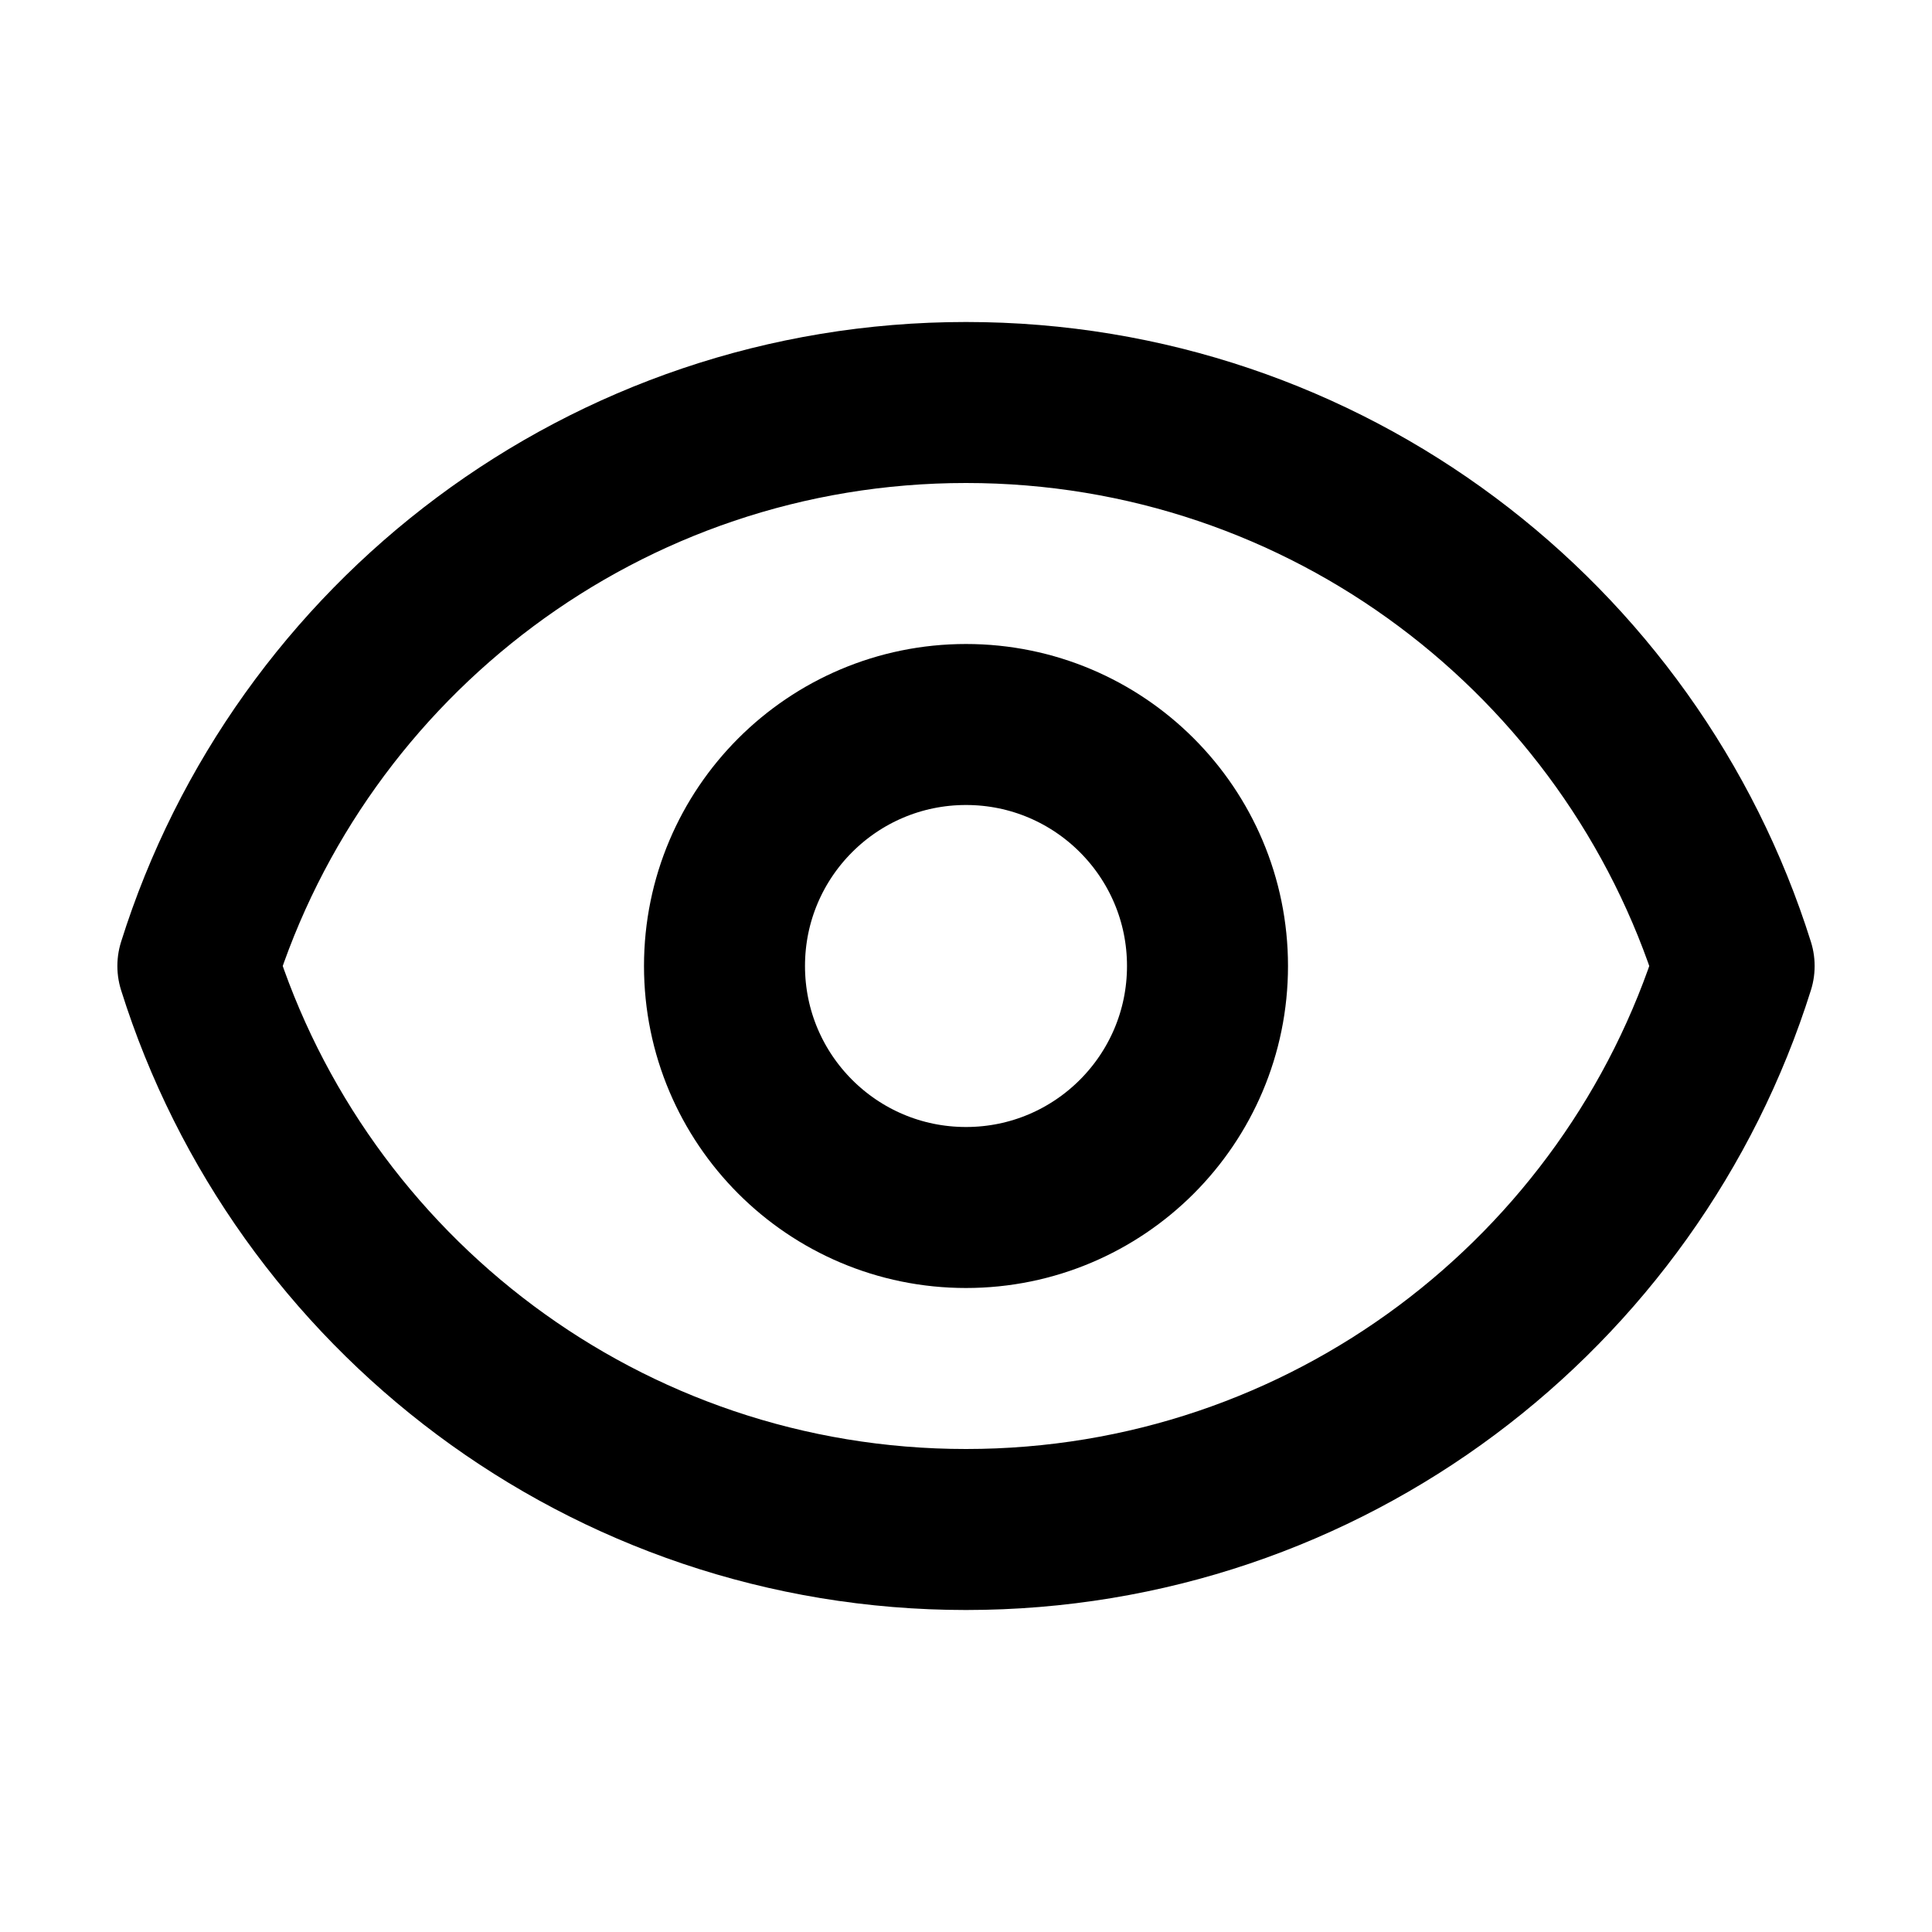
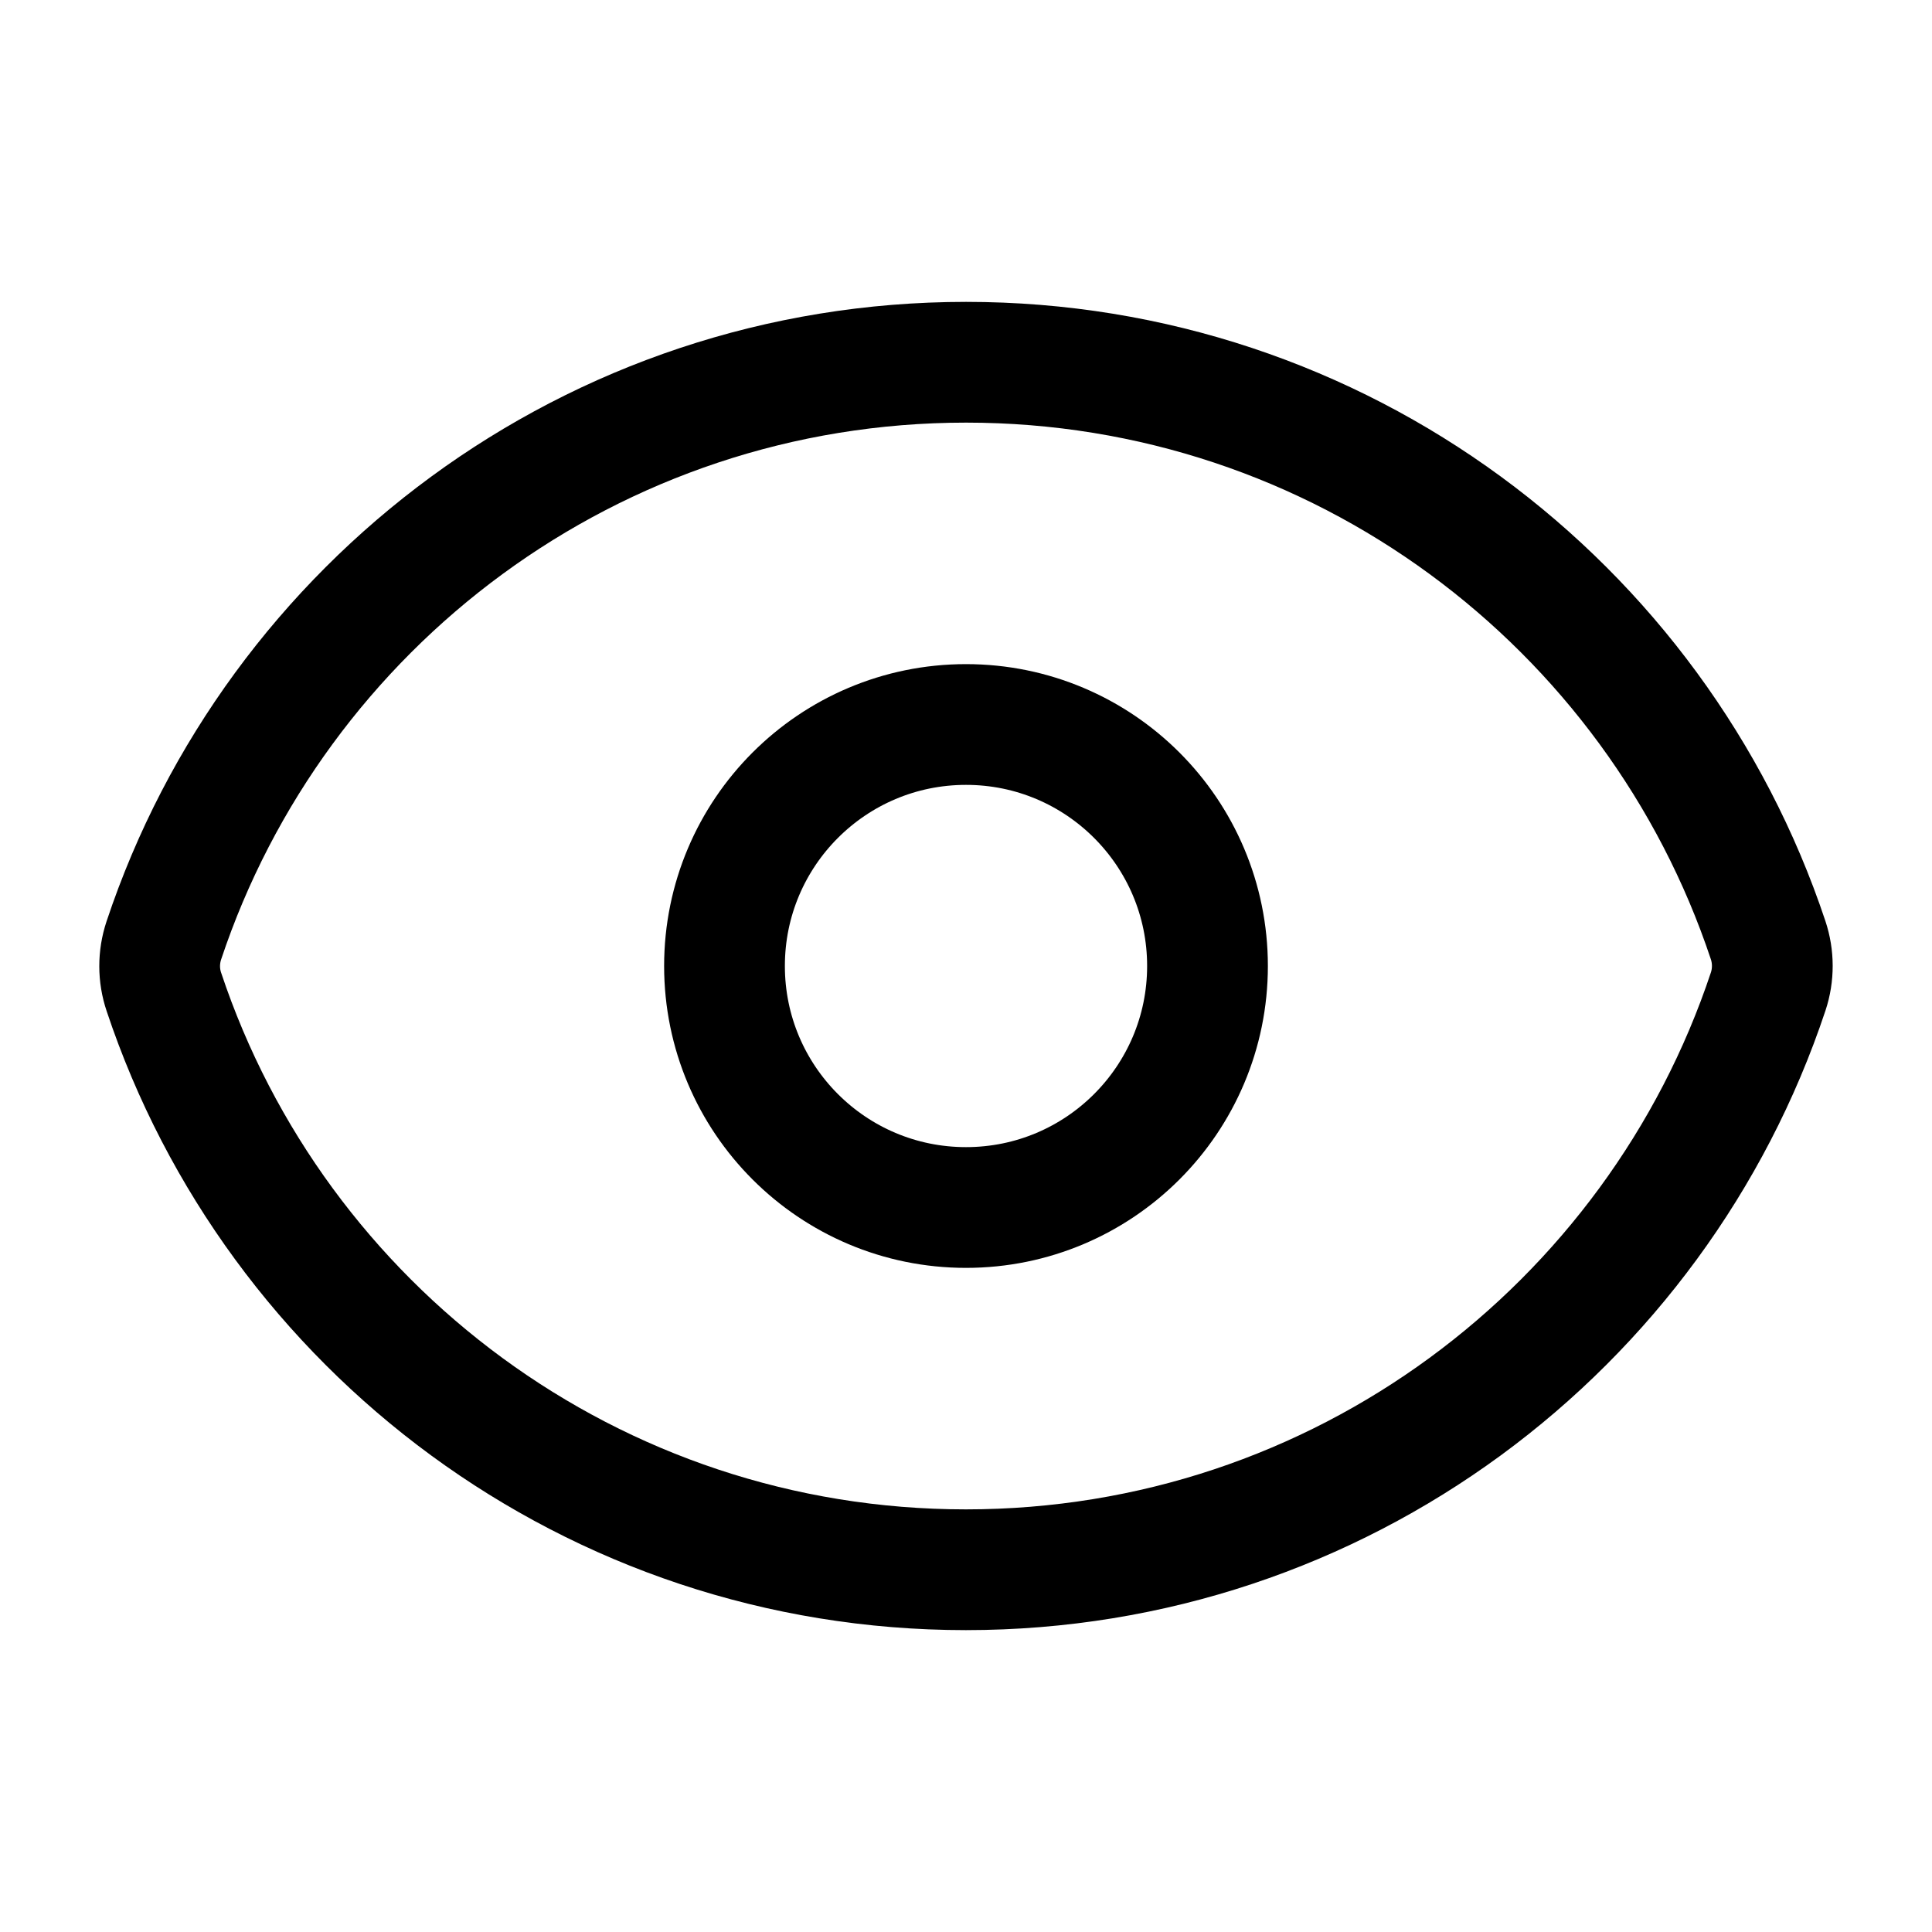
- <svg xmlns="http://www.w3.org/2000/svg" fill="none" viewBox="0 0 24 24" stroke="currentColor" stroke-width="2">
-   <path stroke-linecap="round" stroke-linejoin="round" d="M15 12a3 3 0 11-6 0 3 3 0 016 0z" />
-   <path stroke-linecap="round" stroke-linejoin="round" d="M2.458 12C3.732 7.943 7.523 5 12 5c4.478 0 8.268 2.943 9.542 7-1.274 4.057-5.064 7-9.542 7-4.477 0-8.268-2.943-9.542-7z" />
+ <svg xmlns="http://www.w3.org/2000/svg" width="24" height="24" viewBox="0 0 24 24" fill="none">
+   <path d="M2.036 12.322C1.966 12.115 1.966 11.891 2.035 11.683C3.424 7.51 7.361 4.5 12.001 4.5C16.639 4.5 20.574 7.507 21.964 11.678C22.033 11.885 22.034 12.109 21.965 12.317C20.576 16.49 16.639 19.5 11.999 19.5C7.361 19.5 3.426 16.493 2.036 12.322Z" stroke="currentColor" stroke-width="1.5" stroke-linecap="round" stroke-linejoin="round" />
+   <path d="M15 12C15 13.657 13.657 15 12 15C10.343 15 9 13.657 9 12C9 10.343 10.343 9 12 9C13.657 9 15 10.343 15 12Z" stroke="currentColor" stroke-width="1.5" stroke-linecap="round" stroke-linejoin="round" />
</svg>
